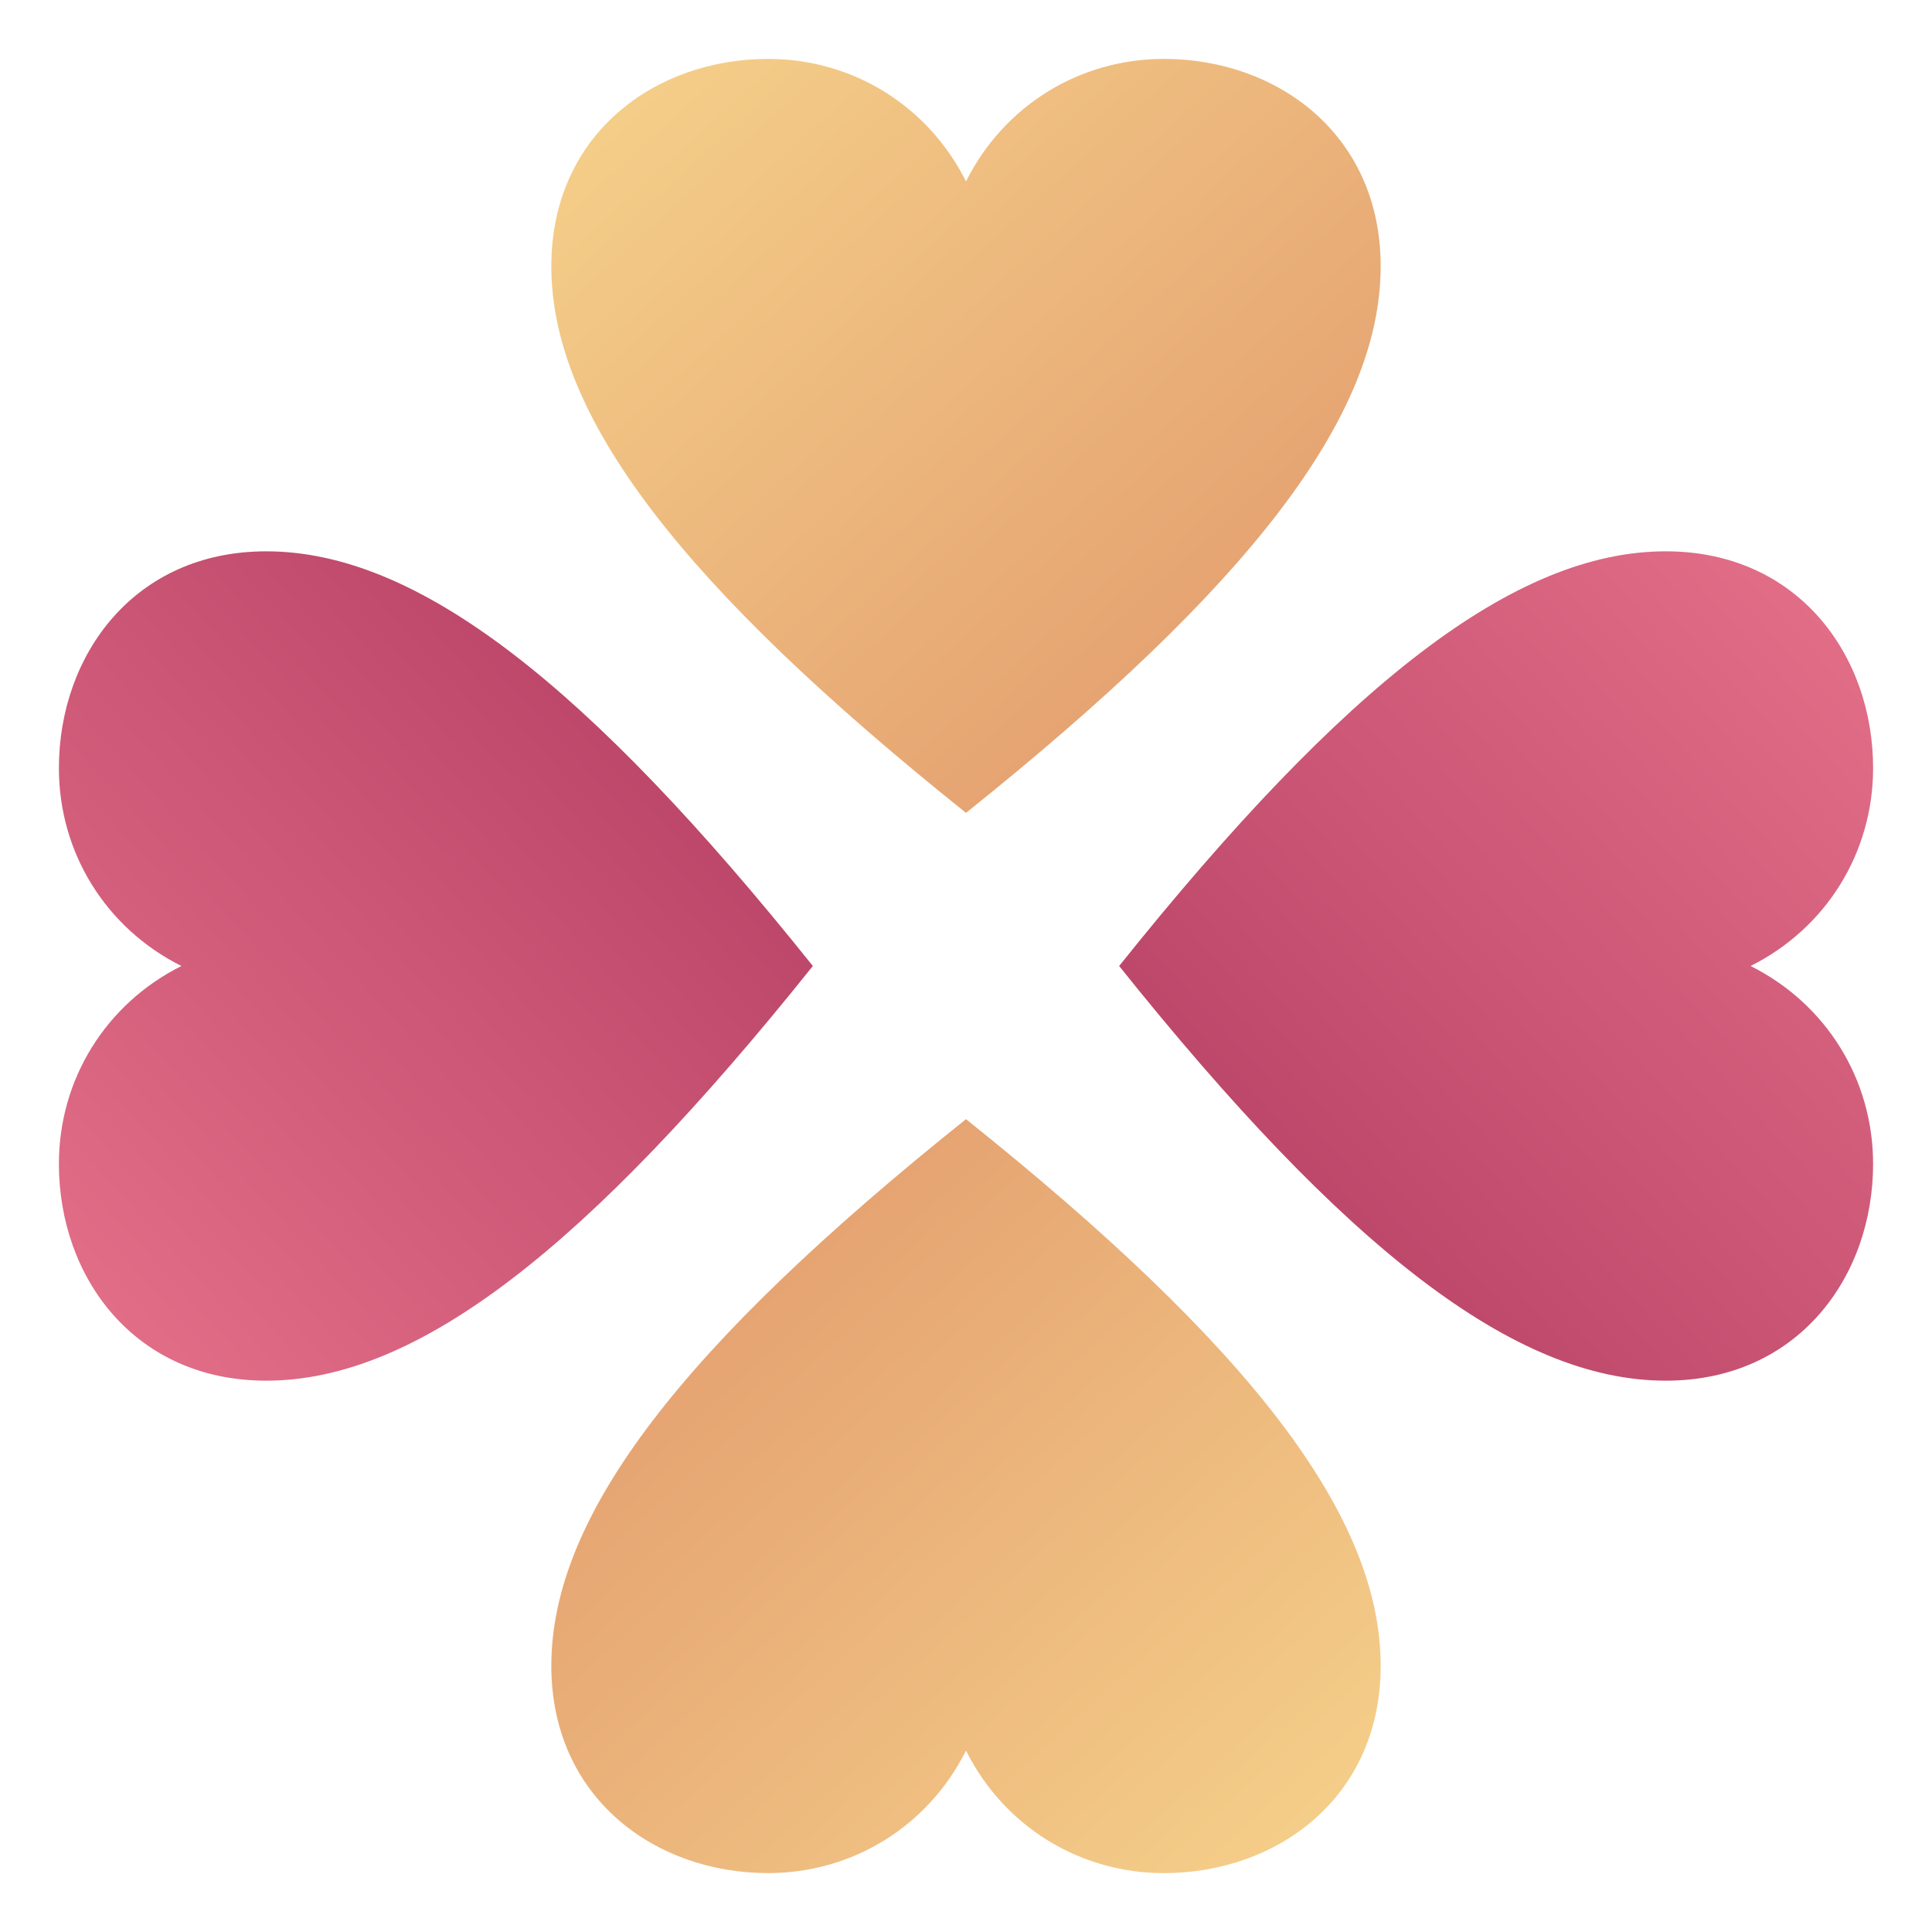
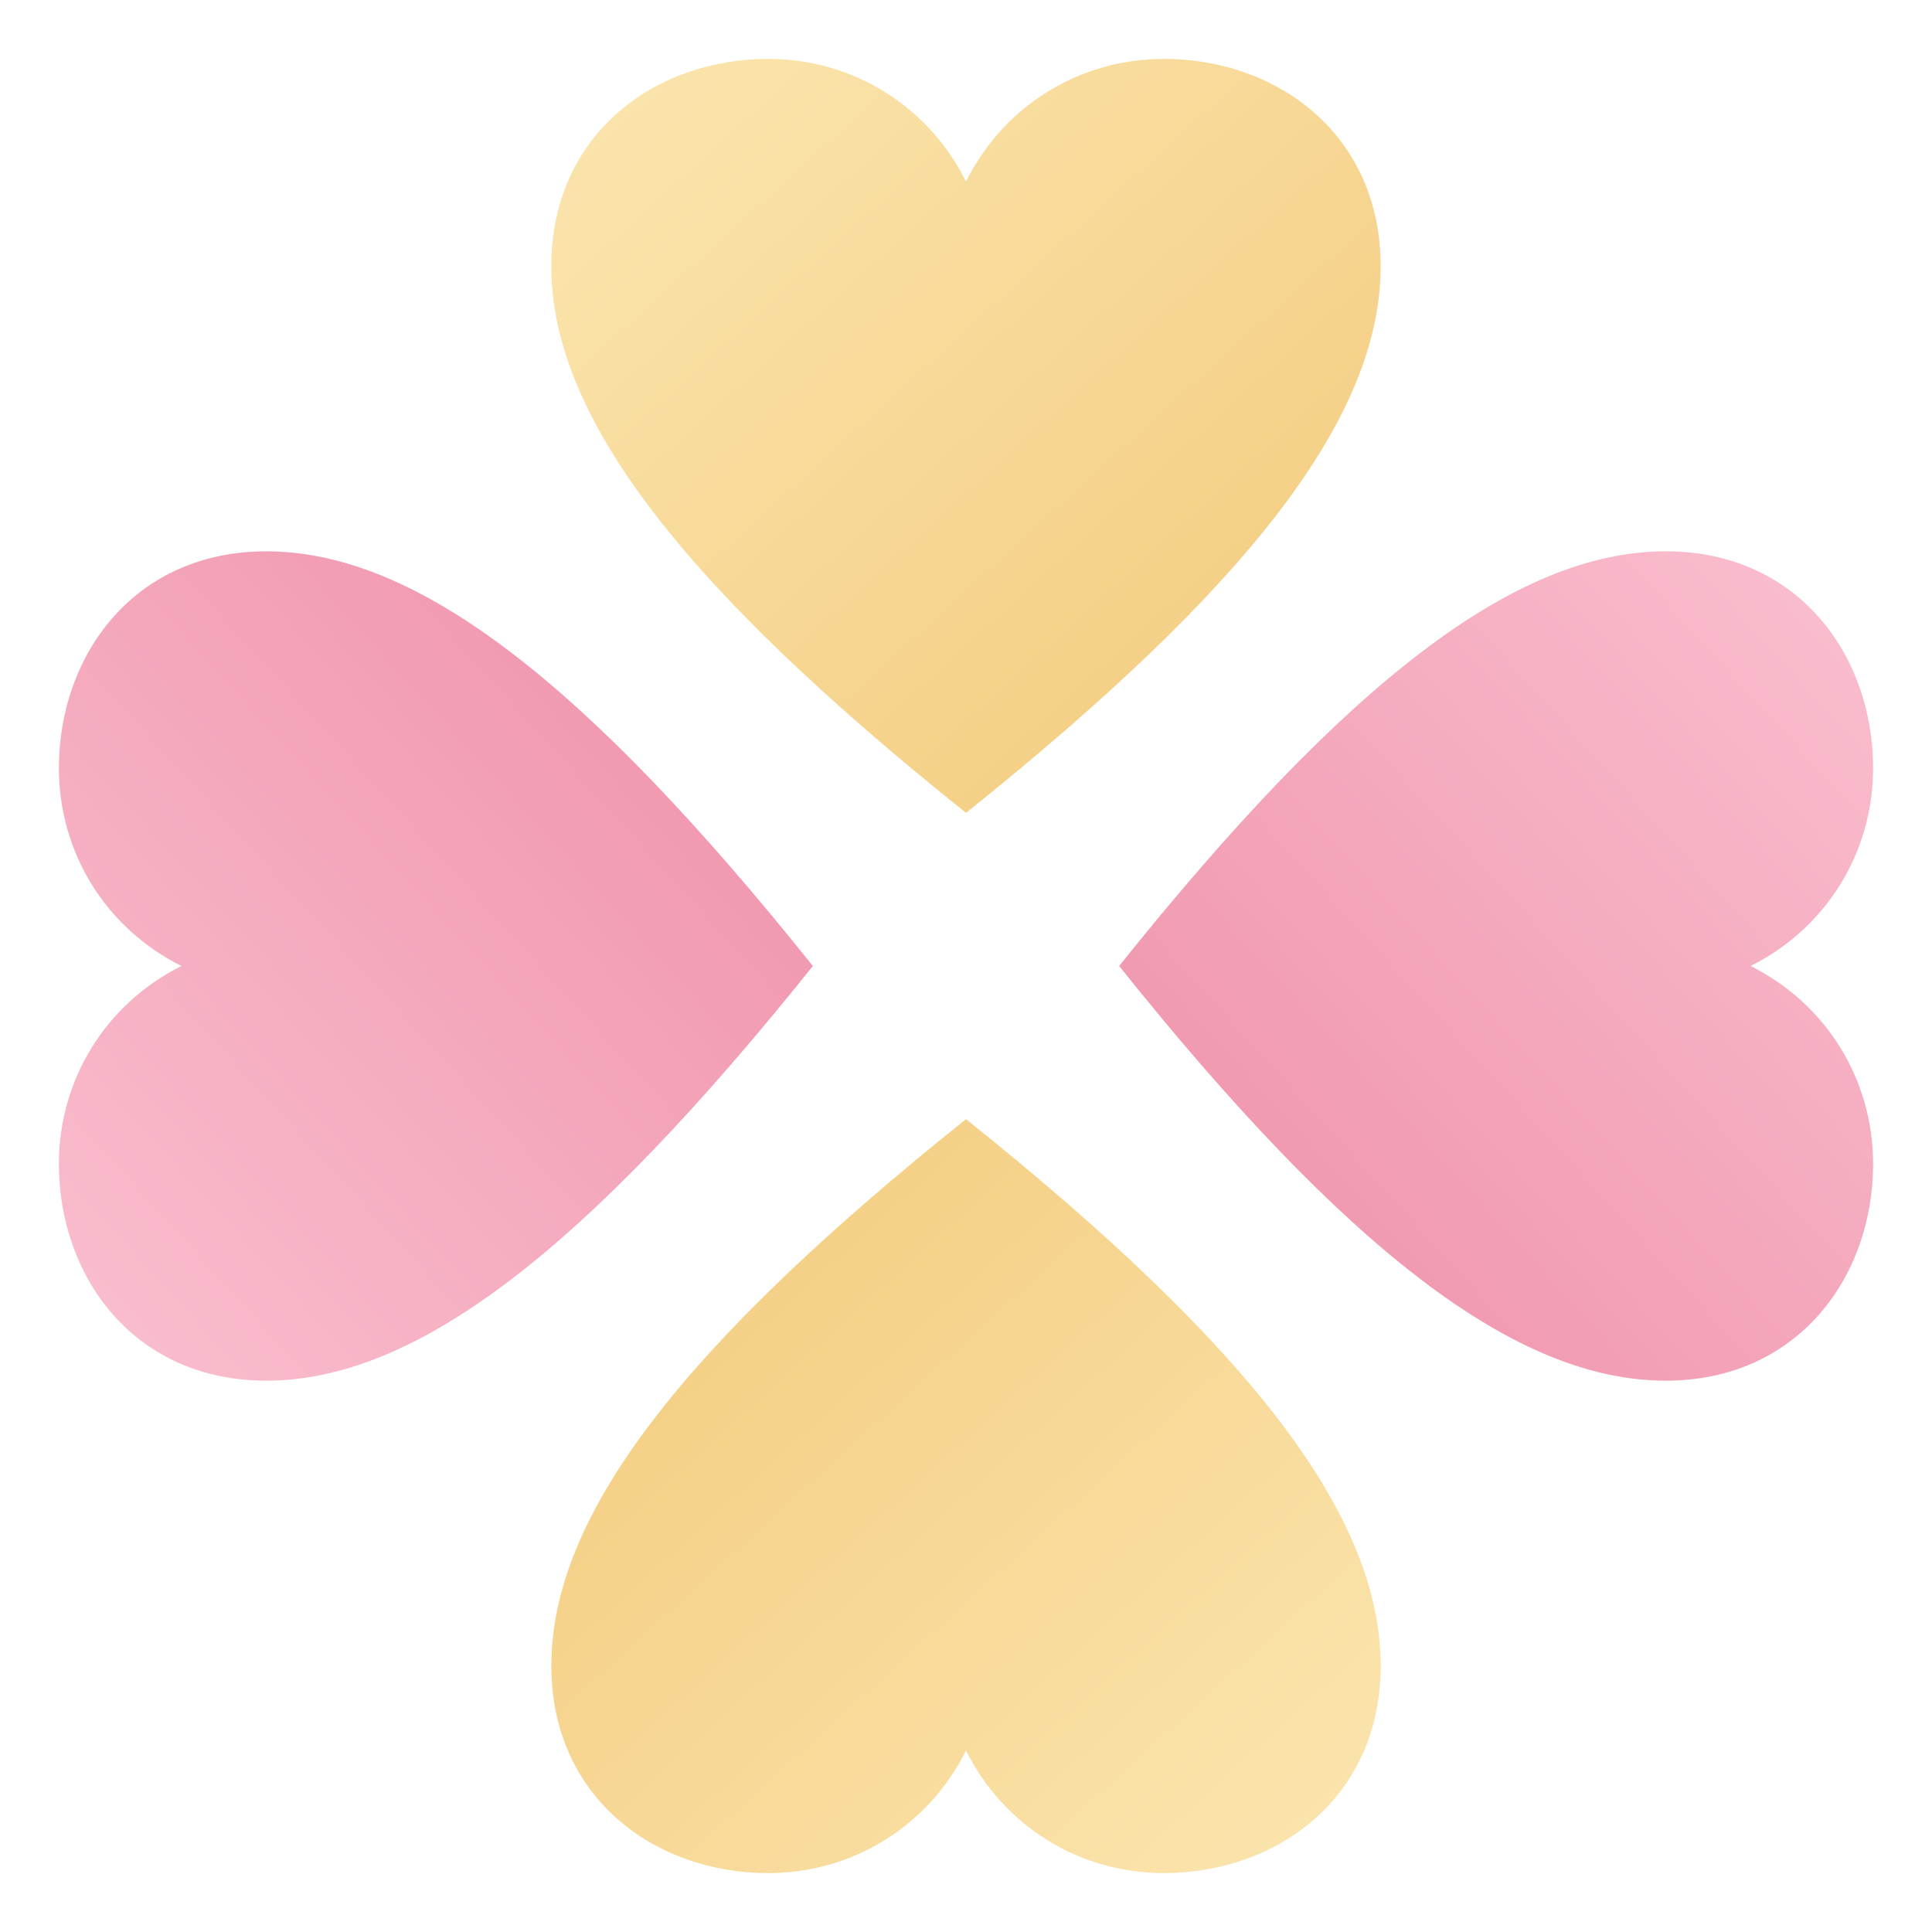
<svg xmlns="http://www.w3.org/2000/svg" width="512" height="512" viewBox="18 18 164 164">
  <defs>
    <linearGradient id="gA" x1="0" y1="0" x2="1" y2="1">
-       <stop offset="0" stop-color="#f6d28b" />
-       <stop offset="1" stop-color="#e0956a" />
+       <stop offset="0" stop-color="#fbe6b0" />
+       <stop offset="1" stop-color="#f3c97a" />
    </linearGradient>
    <linearGradient id="gB" x1="0" y1="0" x2="1" y2="1">
-       <stop offset="0" stop-color="#e5718a" />
-       <stop offset="1" stop-color="#b03a60" />
+       <stop offset="0" stop-color="#fac0cf" />
+       <stop offset="1" stop-color="#ee8ea8" />
    </linearGradient>
  </defs>
  <g transform="translate(100 100) rotate(0) translate(0 -13) scale(.8) translate(-50 -88)">
    <path d="M50 88 C20 64 6 46 6 30 C6 16 17 8 29 8 C38 8 46 13 50 21 C54 13 62 8 71 8 C83 8 94 16 94 30 C94 46 80 64 50 88 Z" fill="url(#gA)" />
  </g>
  <g transform="translate(100 100) rotate(90) translate(0 -13) scale(.8) translate(-50 -88)">
    <path d="M50 88 C20 64 6 46 6 30 C6 16 17 8 29 8 C38 8 46 13 50 21 C54 13 62 8 71 8 C83 8 94 16 94 30 C94 46 80 64 50 88 Z" fill="url(#gB)" />
  </g>
  <g transform="translate(100 100) rotate(180) translate(0 -13) scale(.8) translate(-50 -88)">
    <path d="M50 88 C20 64 6 46 6 30 C6 16 17 8 29 8 C38 8 46 13 50 21 C54 13 62 8 71 8 C83 8 94 16 94 30 C94 46 80 64 50 88 Z" fill="url(#gA)" />
  </g>
  <g transform="translate(100 100) rotate(270) translate(0 -13) scale(.8) translate(-50 -88)">
    <path d="M50 88 C20 64 6 46 6 30 C6 16 17 8 29 8 C38 8 46 13 50 21 C54 13 62 8 71 8 C83 8 94 16 94 30 C94 46 80 64 50 88 Z" fill="url(#gB)" />
  </g>
</svg>
